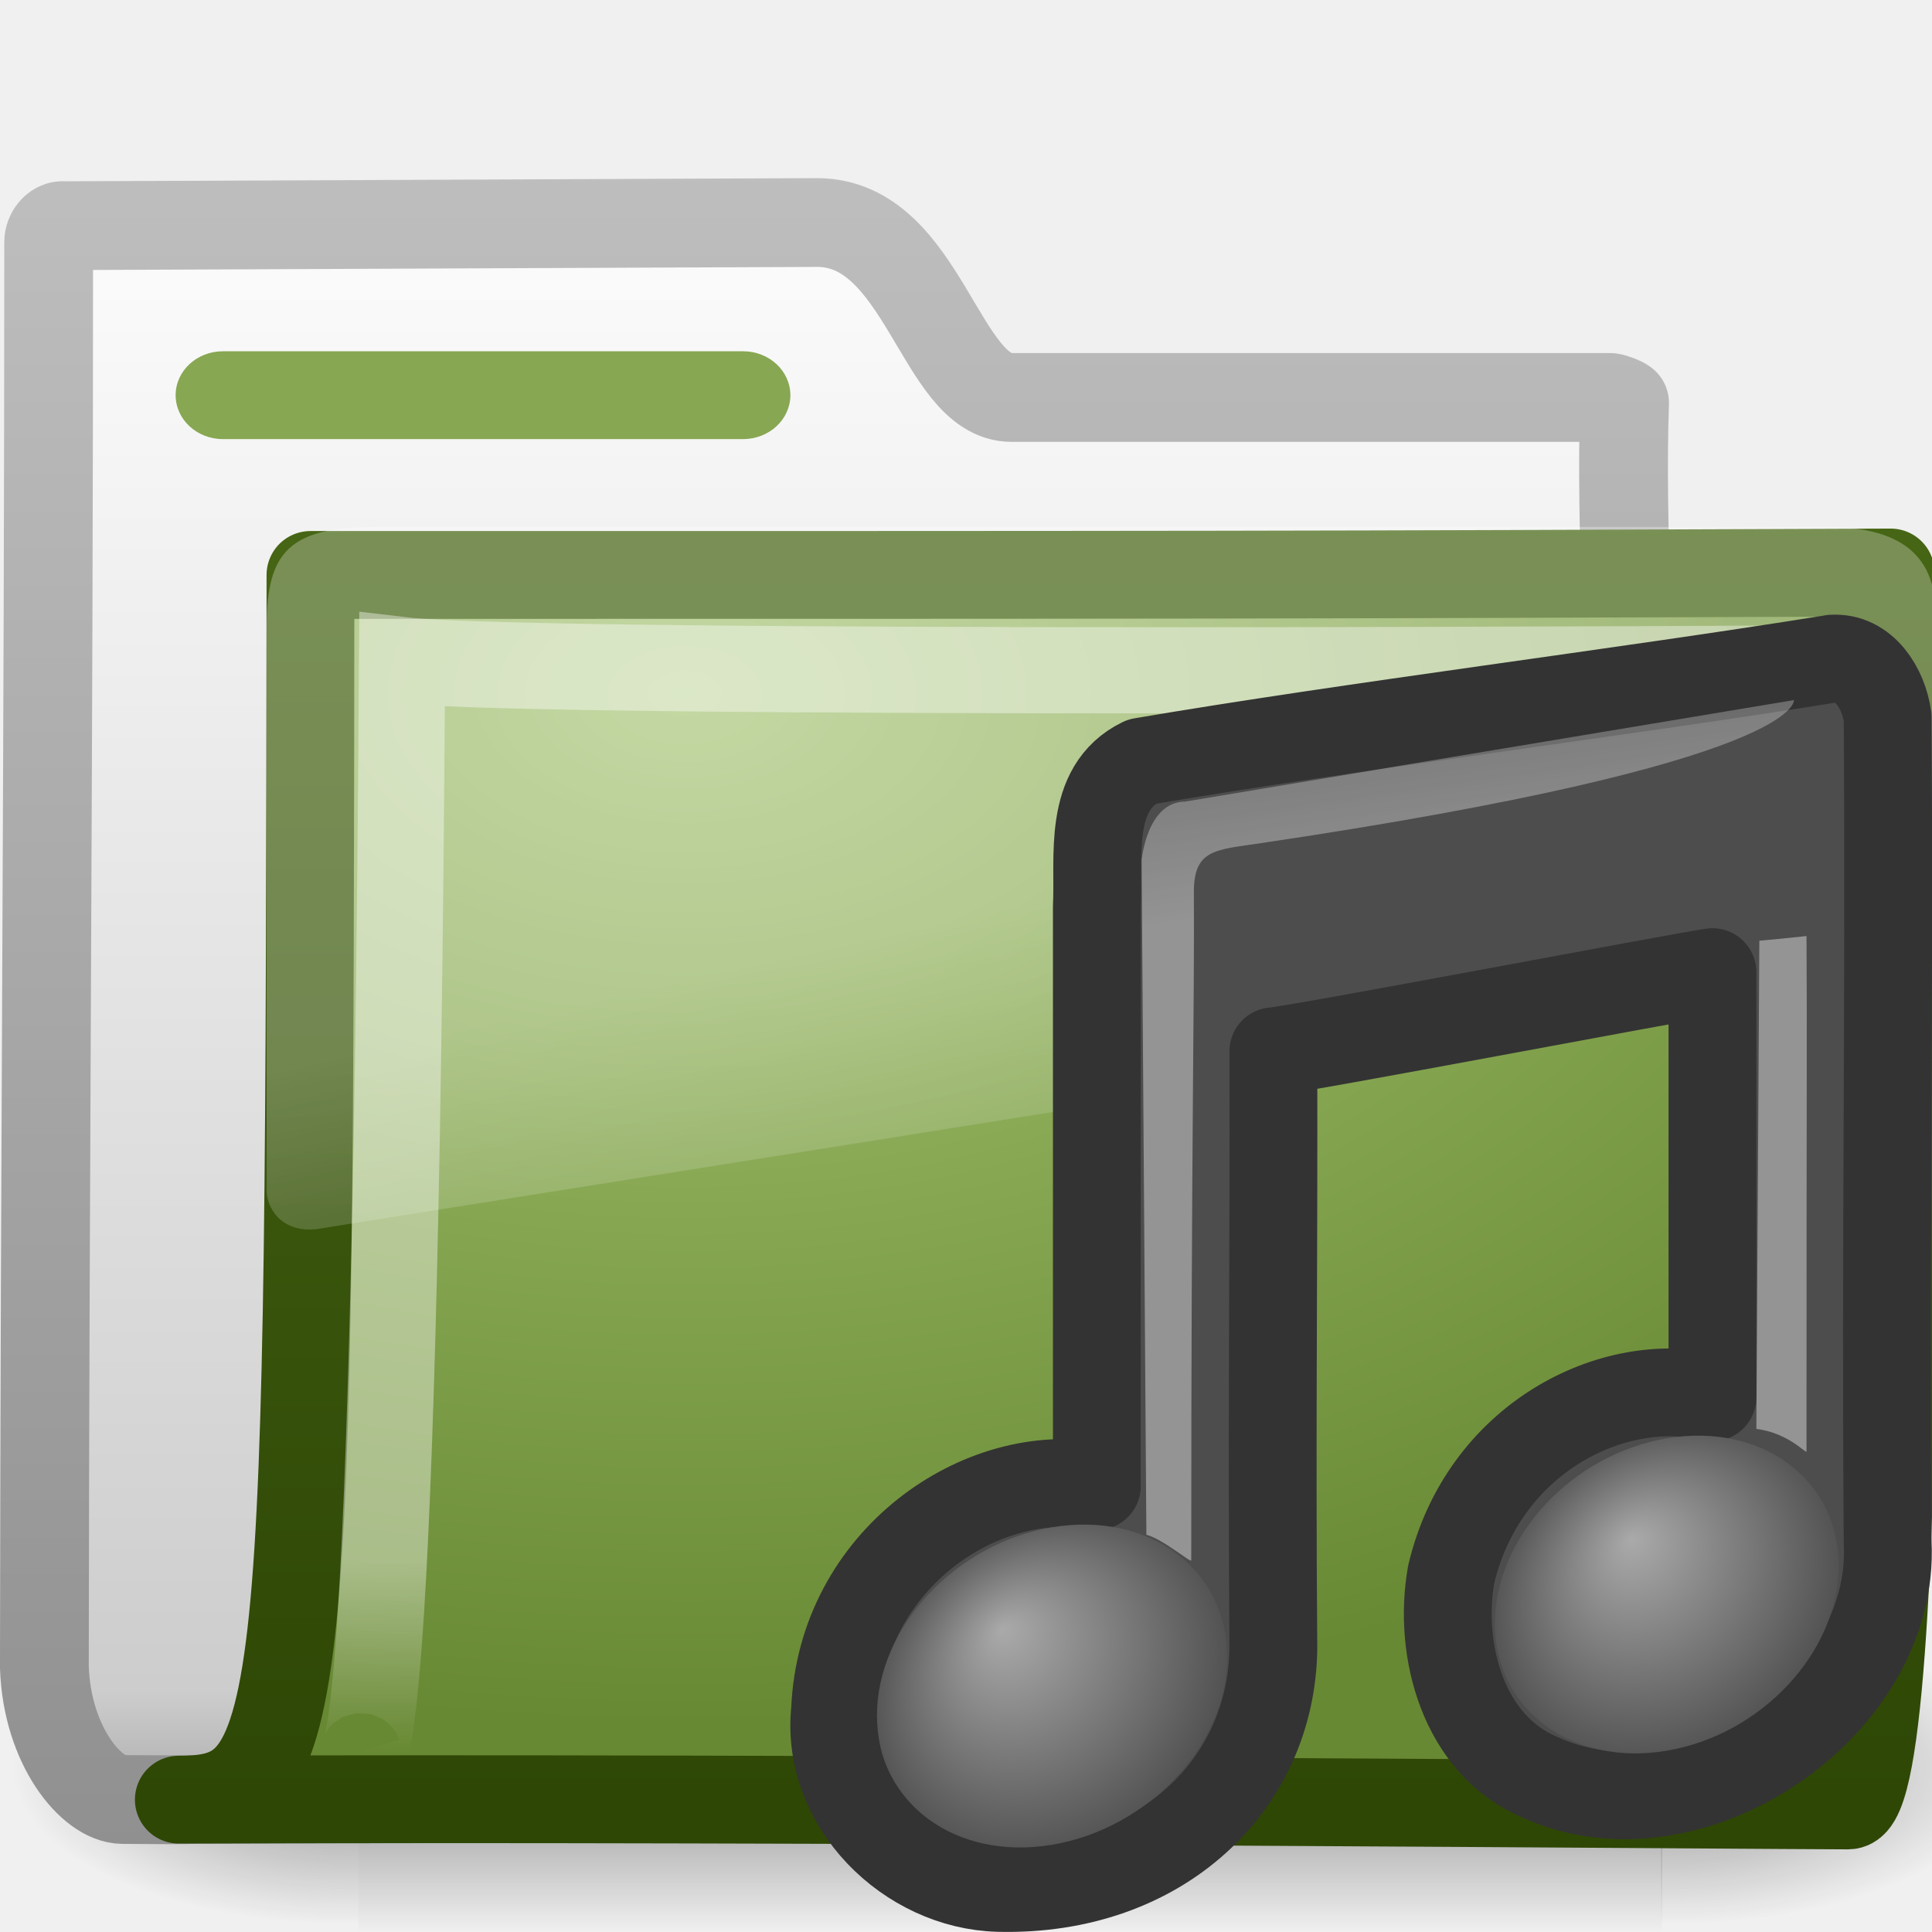
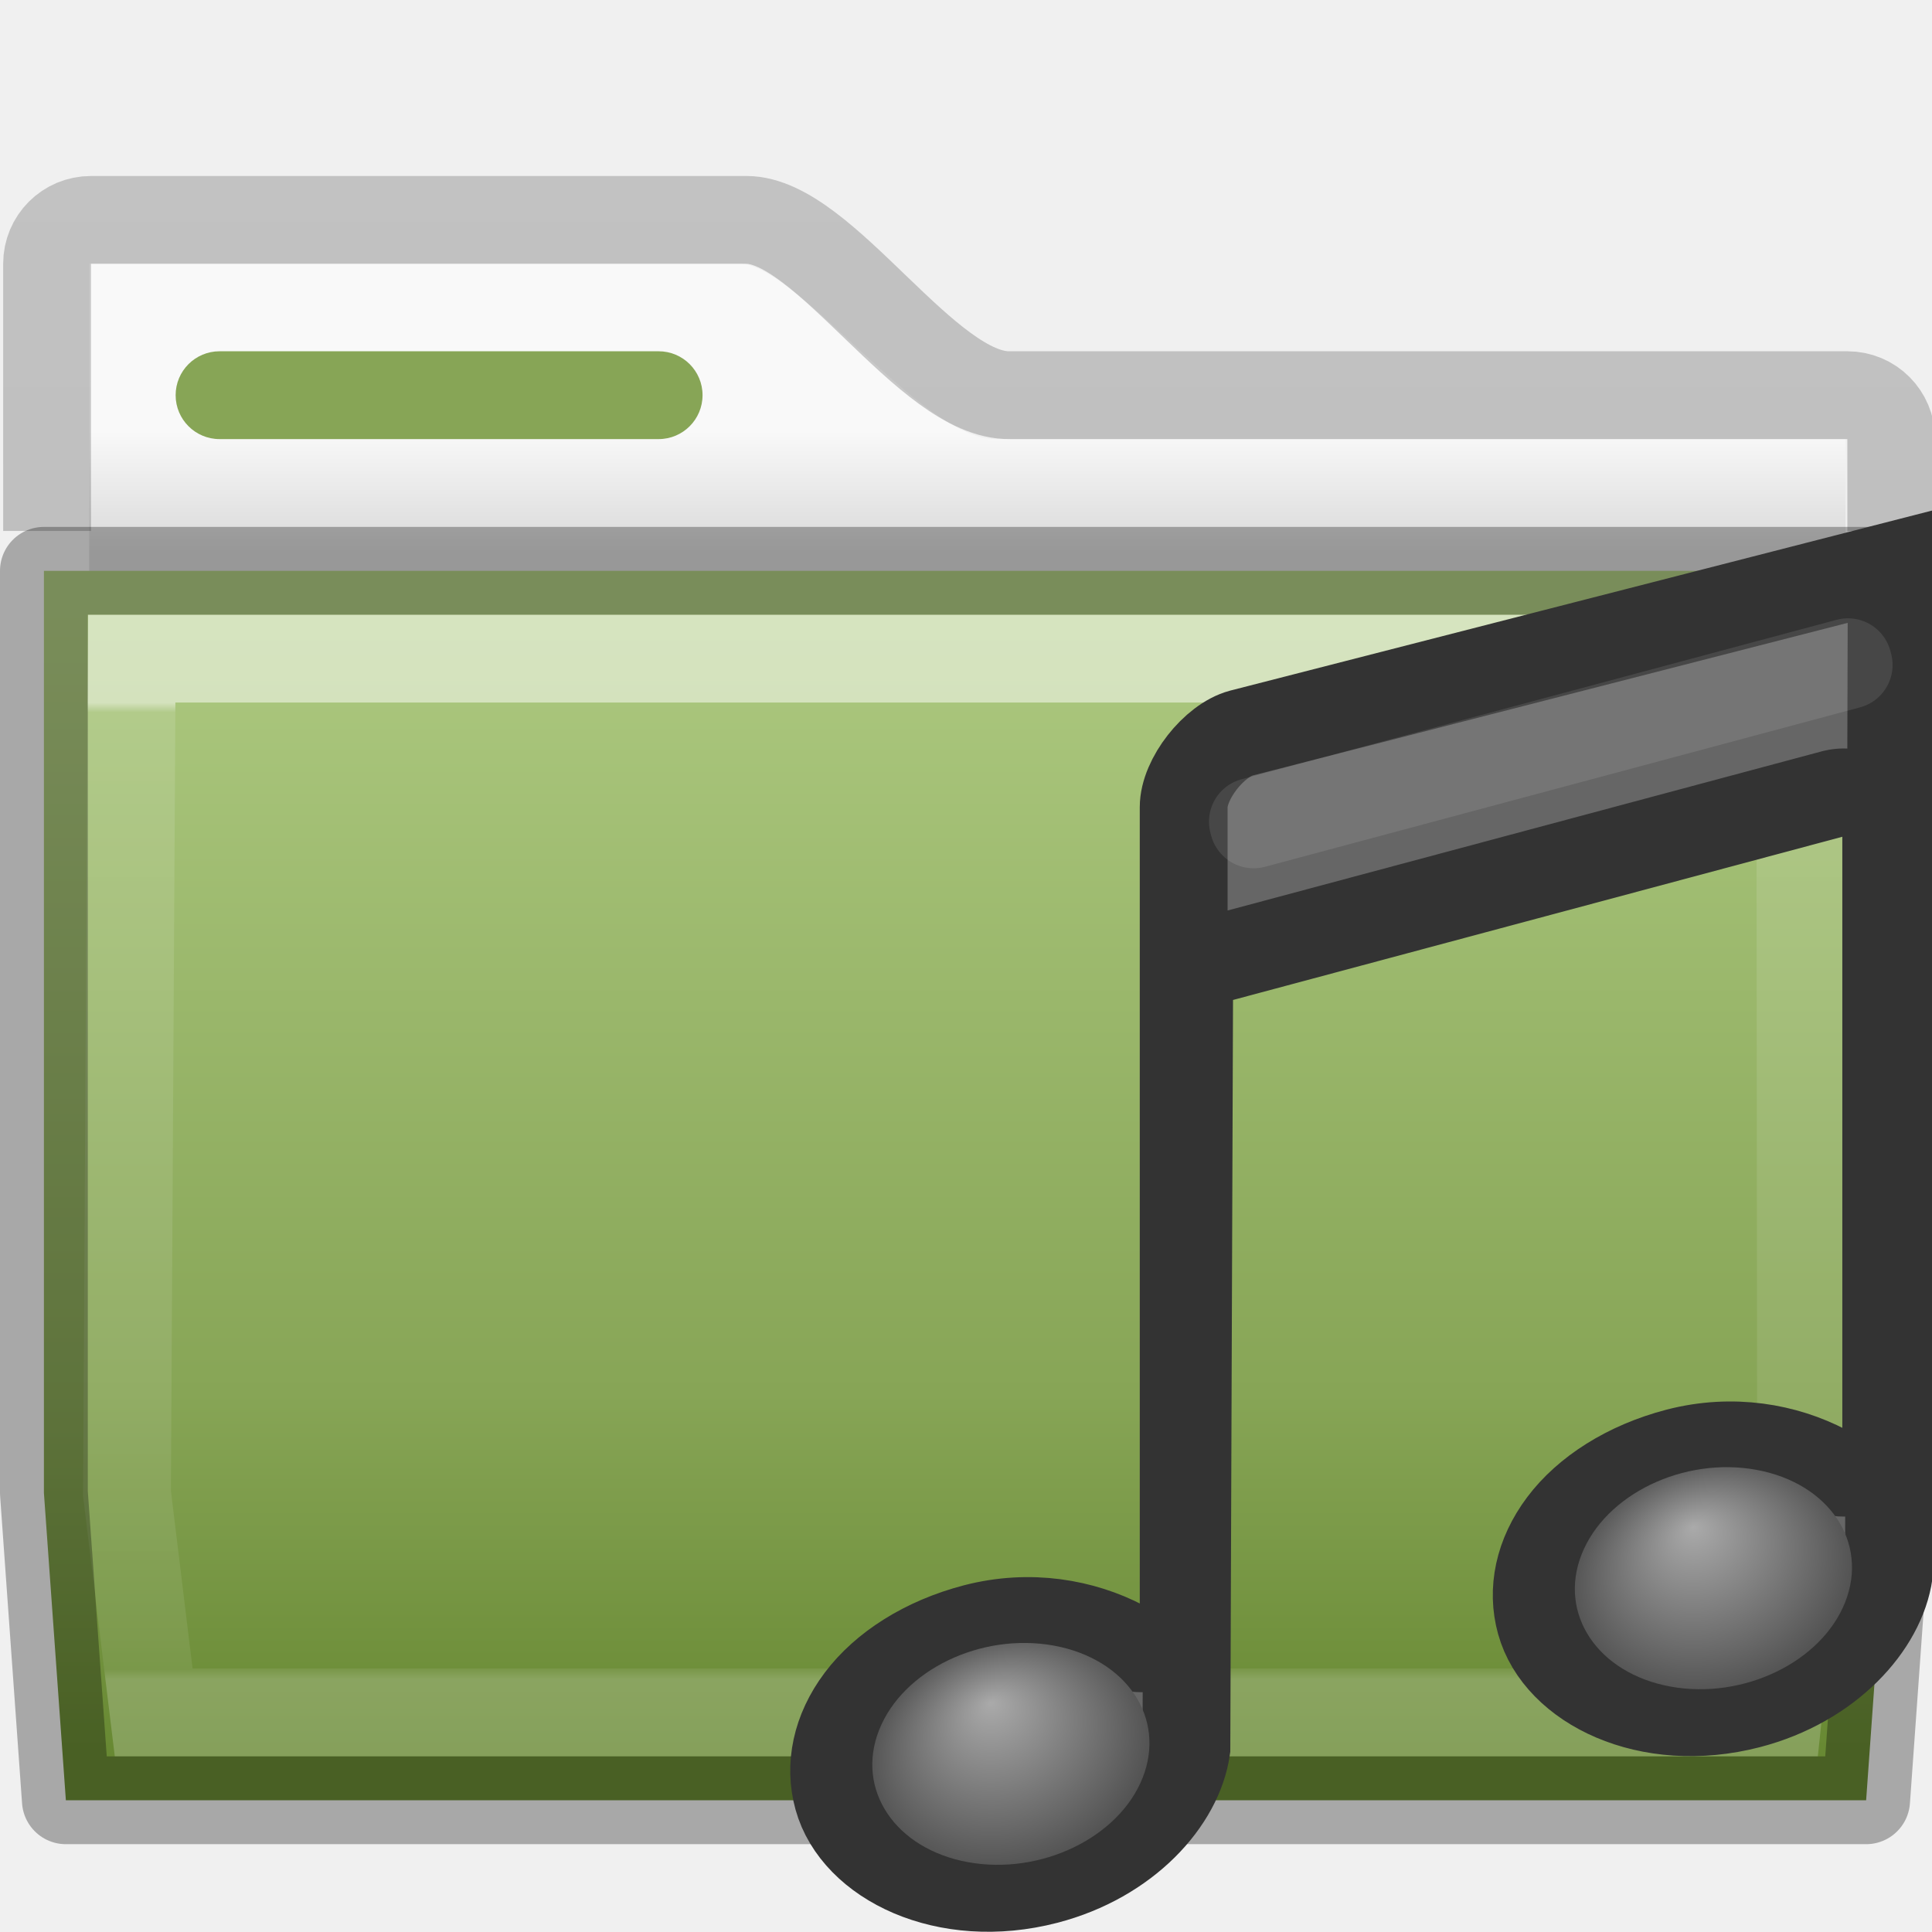
- <svg xmlns="http://www.w3.org/2000/svg" xmlns:xlink="http://www.w3.org/1999/xlink" id="svg2" height="22" width="22" version="1.0">
-   <defs id="defs4">
-     <linearGradient id="linearGradient3404" y2="24.628" gradientUnits="userSpaceOnUse" x2="20.055" gradientTransform="matrix(.44503 0 0 .40237 -16.699 -15.646)" y1="16.408" x1="18.031">
-       <stop id="stop2687" style="stop-color:#fff;stop-opacity:.275" offset="0" />
-       <stop id="stop2689" style="stop-color:#fff;stop-opacity:.078" offset="1" />
+ <svg xmlns="http://www.w3.org/2000/svg" xmlns:xlink="http://www.w3.org/1999/xlink" version="1.1" width="22" height="22" id="svg10994">
+   <defs id="defs10996">
+     <linearGradient id="linearGradient4280">
+       <stop style="stop-color:#000000;stop-opacity:0.318" offset="0" id="stop4282" />
+       <stop style="stop-color:#000000;stop-opacity:0.239" offset="1" id="stop4284" />
    </linearGradient>
-     <radialGradient id="radialGradient3402" gradientUnits="userSpaceOnUse" cy="5.593" cx="4.02" gradientTransform="matrix(-.016802 1.3943 -1.7966 -.021651 -5.3658 -19.339)" r="10.273">
-       <stop id="stop3754" style="stop-color:#fff" offset="0" />
-       <stop id="stop3760" style="stop-color:#fff" offset=".848" />
-       <stop id="stop3756" style="stop-color:#fff;stop-opacity:0" offset="1" />
+     <linearGradient x1="27.557" y1="6.035" x2="27.557" y2="21.387" id="linearGradient4440-9" xlink:href="#linearGradient3454-2-5-0-3-4-1" gradientUnits="userSpaceOnUse" gradientTransform="matrix(0.6276264,0,0,0.7245642,1.973068,3.627368)" />
+     <linearGradient id="linearGradient3454-2-5-0-3-4-1">
+       <stop id="stop3456-4-9-38-1-8-8" style="stop-color:#ffffff;stop-opacity:1" offset="0" />
+       <stop id="stop3458-39-80-3-5-5-8" style="stop-color:#ffffff;stop-opacity:0.235" offset="0.01" />
+       <stop id="stop3460-7-0-2-4-2-7" style="stop-color:#ffffff;stop-opacity:0.157" offset="0.99" />
+       <stop id="stop3462-0-9-8-7-2-3" style="stop-color:#ffffff;stop-opacity:0.392" offset="1" />
+     </linearGradient>
+     <linearGradient id="linearGradient4646-7-4-3-5-6">
+       <stop id="stop4648-8-0-3-6-5" style="stop-color:#f9f9f9;stop-opacity:1" offset="0" />
+       <stop id="stop4650-1-7-3-4-8" style="stop-color:#d8d8d8;stop-opacity:1" offset="1" />
+     </linearGradient>
+     <linearGradient x1="-103.578" y1="36.026" x2="-103.578" y2="13.286" id="linearGradient18155" xlink:href="#linearGradient4280" gradientUnits="userSpaceOnUse" gradientTransform="matrix(0.8074983,0,0,0.833744,103.8767,-9.06984)" />
+     <linearGradient x1="62.989" y1="13" x2="62.989" y2="16" id="linearGradient5899" xlink:href="#linearGradient4646-7-4-3-5-6" gradientUnits="userSpaceOnUse" gradientTransform="matrix(0.4761905,0,0,0.4761905,0.7349636,-1.285718)" />
+     <linearGradient x1="35.793" y1="17.118" x2="35.793" y2="43.761" id="linearGradient12481" xlink:href="#radialGradient2444" gradientUnits="userSpaceOnUse" gradientTransform="matrix(0.4587304,0,0,0.4869622,0.1307079,-1.402038)" />
+     <radialGradient id="radialGradient2444" gradientUnits="userSpaceOnUse" cy="14.113" cx="63.969" gradientTransform="matrix(1.5647,-9.5143e-8,6.1772e-8,1.0159,-59.14917,8.1461)" r="23.097">
+       <stop id="stop3618" style="stop-color:#ADC980" offset="0" />
+       <stop id="stop3270" style="stop-color:#87A556" offset="0.688" />
+       <stop id="stop3620" style="stop-color:#688933" offset="1" />
    </radialGradient>
-     <linearGradient id="linearGradient3400" y2="4.303" gradientUnits="userSpaceOnUse" x2="9.705" gradientTransform="matrix(.99458 0 0 .99458 -19.857 -19.778)" y1="20.882" x1="9.705">
-       <stop id="stop3624-5" style="stop-color:#2E4705" offset="0" />
-       <stop id="stop3626-9" style="stop-color:#4A6A17" offset="1" />
+     <radialGradient gradientTransform="matrix(0.2833328,0.05172217,-0.0986169,0.2489045,9.726437,0.8720409)" gradientUnits="userSpaceOnUse" xlink:href="#linearGradient7067-814-120-245-1" id="radialGradient5500" fy="39.027" fx="15.544" r="5.738" cy="41.059" cx="17.059" />
+     <linearGradient id="linearGradient7067-814-120-245-1">
+       <stop offset="0" style="stop-color:#aaaaaa;stop-opacity:1" id="stop3877-2" />
+       <stop offset="1" style="stop-color:#4d4d4d;stop-opacity:1" id="stop3879-5" />
    </linearGradient>
-     <radialGradient id="radialGradient3398" gradientUnits="userSpaceOnUse" cy="8.561" cx="7.819" gradientTransform="matrix(1.69 0 0 1.0436 -24.967 -20.534)" r="11.268">
-       <stop id="stop3618-1" style="stop-color:#ADC980" offset="0" />
-       <stop id="stop3270" style="stop-color:#87A752" offset=".5" />
-       <stop id="stop3620-0" style="stop-color:#688933" offset="1" />
-     </radialGradient>
-     <linearGradient id="linearGradient3396" y2="23.062" gradientUnits="userSpaceOnUse" x2="9.876" gradientTransform="translate(-19.518 -21.496)" y1="2.602" x1="9.876">
-       <stop id="stop5159" style="stop-color:#c1c1c1" offset="0" />
-       <stop id="stop5161" style="stop-color:#909090" offset="1" />
-     </linearGradient>
-     <linearGradient id="linearGradient3394" y2="37.503" gradientUnits="userSpaceOnUse" x2="-28.531" gradientTransform="translate(14.86 -35.997)" y1="17.956" x1="-28.531">
-       <stop id="stop11113" style="stop-color:#fff" offset="0" />
-       <stop id="stop11115" style="stop-color:#cdcdcd" offset=".91" />
-       <stop id="stop11117" style="stop-color:#a1a1a1" offset="1" />
-     </linearGradient>
-     <radialGradient id="radialGradient3392" xlink:href="#linearGradient5060" gradientUnits="userSpaceOnUse" cy="486.65" cx="605.71" gradientTransform="matrix(-2.7744 0 0 1.9697 112.76 -872.89)" r="117.14" />
-     <linearGradient id="linearGradient5060">
-       <stop id="stop5062" offset="0" />
-       <stop id="stop5064" style="stop-opacity:0" offset="1" />
-     </linearGradient>
-     <radialGradient id="radialGradient3390" xlink:href="#linearGradient5060" gradientUnits="userSpaceOnUse" cy="486.65" cx="605.71" gradientTransform="matrix(2.7744 0 0 1.9697 -1976.3 -872.89)" r="117.14" />
-     <linearGradient id="linearGradient3388" y2="609.51" gradientUnits="userSpaceOnUse" x2="302.86" gradientTransform="matrix(2.7744 0 0 1.9697 -1892.2 -872.89)" y1="366.65" x1="302.86">
-       <stop id="stop5050" style="stop-opacity:0" offset="0" />
-       <stop id="stop5056" offset=".5" />
-       <stop id="stop5052" style="stop-opacity:0" offset="1" />
-     </linearGradient>
-     <radialGradient id="radialGradient2983" fx="15.544" fy="39.027" xlink:href="#linearGradient7067-814-120-245" gradientUnits="userSpaceOnUse" cy="41.059" cx="17.059" gradientTransform="matrix(.37668 -.063113 0 .36451 -2.4462 -.69065)" r="5.739" />
-     <linearGradient id="linearGradient7067-814-120-245">
-       <stop id="stop3877" style="stop-color:#aaa" offset="0" />
-       <stop id="stop3879" style="stop-color:#4d4d4d" offset="1" />
-     </linearGradient>
-     <radialGradient id="radialGradient2980" fx="15.97" fy="39.106" xlink:href="#linearGradient7067-814-120-245" gradientUnits="userSpaceOnUse" cy="41.059" cx="17.059" gradientTransform="matrix(.36986 -.062123 0 .3588 4.6705 -1.5148)" r="5.739" />
-     <linearGradient id="linearGradient2977" y2="119.86" xlink:href="#linearGradient2372-5" gradientUnits="userSpaceOnUse" x2="25.4" gradientTransform="matrix(.1265 0 0 .12876 2.114 -14.057)" y1="144.12" x1="28.739" />
-     <linearGradient id="linearGradient2372-5">
-       <stop id="stop2374-7" style="stop-color:#fff" offset="0" />
-       <stop id="stop2376-4" style="stop-color:#fff;stop-opacity:.379" offset="1" />
-     </linearGradient>
-     <linearGradient id="linearGradient2922" y2="125.39" xlink:href="#linearGradient2372-5" gradientUnits="userSpaceOnUse" x2="26.257" gradientTransform="matrix(.25452 0 0 .12876 6.085 -15.174)" y1="144.12" x1="28.739" />
+     <radialGradient gradientTransform="matrix(0.2833106,0.05167803,-0.0986092,0.2486921,1.726617,2.881451)" gradientUnits="userSpaceOnUse" xlink:href="#linearGradient7067-814-120-245-1" id="radialGradient5481" fy="39.027" fx="15.544" r="5.738" cy="41.059" cx="17.059" />
  </defs>
-   <g id="layer1" transform="translate(0,-2)">
-     <g id="g2902">
-       <g id="g2589" transform="translate(.036304 -1.2166e-7)">
-         <g id="g3377" transform="translate(19.518 21.496)">
-           <g id="g3490" style="stroke-width:1.883" transform="matrix(.54593 0 0 .51685 -20.52 -22.074)">
-             <g id="g5022" style="stroke-width:104.96" transform="matrix(.021652 0 0 .014857 43.008 42.685)">
-               <rect id="rect2527" style="opacity:.402;fill:url(#linearGradient3388)" height="489.13" width="1255.7" y="-150.7" x="-1559.3" />
-               <path id="path2529" style="opacity:.402;fill:url(#radialGradient3390)" d="m-304.25-150.68v478.33c142.87 0.9 345.4-107.17 345.4-239.2s-159.44-239.13-345.4-239.13z" />
-               <path id="path2531" style="opacity:.402;fill:url(#radialGradient3392)" d="m-1559.3-150.68v478.33c-142.87 0.9-345.4-107.17-345.4-239.2s159.44-239.13 345.4-239.13z" />
-             </g>
-           </g>
-           <path id="path3496" style="stroke-linejoin:round;stroke:url(#linearGradient3396);stroke-linecap:round;stroke-width:1.011;fill:url(#linearGradient3394)" d="m-18.841-16.927c-0.086 0-0.159 0.093-0.159 0.189 0 5.869-0.043 10.244-0.049 16.225 0.029 0.895 0.537 1.505 0.89 1.508 1.013 0.009 0.539-0.004 1.048 0 6.47-0.016 11.579-0.078 18.049-0.094 0.054 0.007-1.477-0.108-1.462-1.446-0.117-6.104-0.626-11.727-0.531-14.362-0.028-0.024-0.12-0.057-0.161-0.063h-6.82c-0.815 0-1.002-1.992-2.214-1.992l-8.591 0.036z" />
-           <path id="path3498" style="stroke-linejoin:round;stroke:url(#linearGradient3400);stroke-linecap:round;fill:url(#radialGradient3398)" d="m-16.019-12.949c10.57 0 11.03 0 17.994-0.028 0 1.57 0.258 14.04-0.484 14.04-0.714 0-12.046-0.094-19.009-0.066 1.472 0 1.487-0.851 1.499-13.946z" />
-           <path id="path3211" style="opacity:.4;stroke:url(#radialGradient3402);stroke-width:.981;fill:none" d="m1.421-11.887s-14.832 0.094-16.397-0.092c-0.083 13.829-0.501 12.439-0.501 12.439" />
-           <path id="path2608" style="fill:url(#linearGradient3404);fill-rule:evenodd" d="m-15.266-13.496c-0.983 0-1.252 0.274-1.252 1.132v6.438c0.003 0.115 0.066 0.246 0.167 0.327 0.101 0.08 0.23 0.114 0.376 0.101 0.005 0 0.009 0 0.014 0l18.027-2.867c0.232-0.033 0.414-0.215 0.417-0.428v-3.571c0.06-0.857-0.448-1.132-1.252-1.132h-16.497z" />
-         </g>
-       </g>
-       <rect id="rect2545" style="display:block;fill:#87A752" rx=".538" ry=".5" height="1" width="7" y="6" x="2" />
-     </g>
-   </g>
-   <g id="layer1-1" transform="translate(8 6)">
-     <path id="path2931" style="fill:none" d="m12.887 11.243-0.367-2.955" />
-     <path id="path4031" style="stroke-linejoin:round;stroke:#333;stroke-linecap:round;fill:#4d4d4d" d="m12.862 1.501c-2.357 0.38-5.511 0.771-7.862 1.172-0.622 0.304-0.482 1.086-0.51 1.653v6.596c-1.312-0.247-2.911 0.837-2.981 2.553-0.113 1.068 0.834 1.998 1.865 2.023 1.845 0.045 3.106-1.179 3.126-2.727-0.02-2.599 0.006-4.2 0-6.8 0.286-0.021 4.611-0.846 5-0.901v4.841c-1.146-0.275-2.612 0.479-2.975 2.017-0.153 0.862 0.137 1.945 1.012 2.31 1.708 0.785 4.053-0.805 3.958-2.671-0.026-3.466 0.022-5.934 0-9.4-0.045-0.326-0.266-0.691-0.632-0.667z" />
-     <path id="path2937" style="fill:url(#radialGradient2983)" d="m5.974 12.865a1.717 2.099 57.095 0 1 -3.988 0.668 1.717 2.099 57.095 0 1 3.988 -0.668z" />
-     <path id="path2941" style="fill:url(#radialGradient2980)" d="m12.938 11.828a1.688 2.063 56.77 0 1 -3.916 0.658 1.688 2.063 56.77 1 1 3.916 -0.658z" />
-     <path id="path2945" style="opacity:.4;fill:url(#linearGradient2977);fill-rule:evenodd" d="m5.054 11.476-0.054-7.682s0.059-0.664 0.495-0.666c0.155-0.027 6.932-1.156 6.932-1.156s0.133 0.709-6.069 1.629c-0.517 0.077-0.765 0.069-0.763 0.559 0.007 1.322-0.03 2.796-0.03 7.608 0 0.034-0.325-0.244-0.51-0.291z" />
-     <path id="path2947" style="opacity:.4;fill:url(#linearGradient2922);fill-rule:evenodd" d="m12 10.271 0.034-5.559c0.357-0.032 0.055-0.005 0.537-0.053 0.007 1.225 0 1.242 0 5.869 0 0.034-0.199-0.209-0.571-0.257z" />
+   <path id="rect4598" d="m 1.016,3 0,4.615 20,0 0,-2.615 -9.683,0 C 10.488,5 9.074,3 8.412,3 Z" style="color:#000000;clip-rule:nonzero;display:inline;overflow:visible;visibility:visible;opacity:1;isolation:auto;mix-blend-mode:normal;color-interpolation:sRGB;color-interpolation-filters:linearRGB;solid-color:#000000;solid-opacity:1;fill:url(#linearGradient5899);fill-opacity:1;fill-rule:nonzero;stroke:none;stroke-width:1;stroke-linecap:butt;stroke-linejoin:miter;stroke-miterlimit:4;stroke-dasharray:none;stroke-dashoffset:0;stroke-opacity:1;marker:none;color-rendering:auto;image-rendering:auto;shape-rendering:auto;text-rendering:auto;enable-background:accumulate" />
+   <path style="color:#000000;clip-rule:nonzero;display:inline;overflow:visible;visibility:visible;opacity:0.8;isolation:auto;mix-blend-mode:normal;color-interpolation:sRGB;color-interpolation-filters:linearRGB;solid-color:#000000;solid-opacity:1;fill:none;fill-opacity:1;fill-rule:nonzero;stroke:url(#linearGradient18155);stroke-width:1;stroke-linecap:butt;stroke-linejoin:miter;stroke-miterlimit:4;stroke-dasharray:none;stroke-dashoffset:0;stroke-opacity:1;marker:none;color-rendering:auto;image-rendering:auto;shape-rendering:auto;text-rendering:auto;enable-background:accumulate" id="rect3186" d="m 21.536,6.047 0,-1.047 c 0,-0.277 -0.223,-0.5 -0.5,-0.5 l -9.536,0 c -0.942,0.017 -2.11,-1.996 -3,-1.996 l -7.464,0 c -0.277,0 -0.5,0.223 -0.5,0.5 l 2.982e-4,3.042" />
+   <path style="color:#000000;font-style:normal;font-variant:normal;font-weight:normal;font-stretch:normal;font-size:medium;line-height:normal;font-family:sans-serif;text-indent:0;text-align:start;text-decoration:none;text-decoration-line:none;text-decoration-style:solid;text-decoration-color:#000000;letter-spacing:normal;word-spacing:normal;text-transform:none;direction:ltr;block-progression:tb;writing-mode:lr-tb;baseline-shift:baseline;text-anchor:start;white-space:normal;clip-rule:nonzero;display:inline;overflow:visible;visibility:visible;opacity:1;isolation:auto;mix-blend-mode:normal;color-interpolation:sRGB;color-interpolation-filters:linearRGB;solid-color:#000000;solid-opacity:1;fill:url(#linearGradient12481);fill-opacity:1;fill-rule:nonzero;stroke:none;stroke-width:1;stroke-linecap:butt;stroke-linejoin:miter;stroke-miterlimit:4;stroke-dasharray:none;stroke-dashoffset:0;stroke-opacity:1;marker:none;color-rendering:auto;image-rendering:auto;shape-rendering:auto;text-rendering:auto;enable-background:accumulate" d="M 0.5,6.5 0.5,7 0.5,17 0.75,20.5 21.25,20.5 21.5,17 21.5,6.5 Z" id="rect4198" />
+   <path style="color:#000000;display:inline;overflow:visible;visibility:visible;opacity:0.5;fill:none;stroke:url(#linearGradient4440-9);stroke-width:1;stroke-linecap:round;stroke-linejoin:miter;stroke-miterlimit:4;stroke-dasharray:none;stroke-dashoffset:0;stroke-opacity:1;marker:none;enable-background:accumulate" id="path3309-8" d="M 1.5,7.5 1.446,17.005 1.75,19.5 l 18.5,0 0.259,-2.444 L 20.5,7.5 Z" />
+   <rect x="2" y="4" width="6" height="1" ry="0.5" rx="0.5" style="display:block;fill:#87A556" id="rect2892" />
+   <path style="color:#000000;font-style:normal;font-variant:normal;font-weight:normal;font-stretch:normal;font-size:medium;line-height:normal;font-family:sans-serif;text-indent:0;text-align:start;text-decoration:none;text-decoration-line:none;text-decoration-style:solid;text-decoration-color:#000000;letter-spacing:normal;word-spacing:normal;text-transform:none;direction:ltr;block-progression:tb;writing-mode:lr-tb;baseline-shift:baseline;text-anchor:start;white-space:normal;clip-rule:nonzero;display:inline;overflow:visible;visibility:visible;opacity:0.3;isolation:auto;mix-blend-mode:normal;color-interpolation:sRGB;color-interpolation-filters:linearRGB;solid-color:#000000;solid-opacity:1;fill:none;fill-opacity:1;fill-rule:nonzero;stroke:#000000;stroke-width:1;stroke-linecap:round;stroke-linejoin:round;stroke-miterlimit:4;stroke-dasharray:none;stroke-dashoffset:0;stroke-opacity:1;marker:none;color-rendering:auto;image-rendering:auto;shape-rendering:auto;text-rendering:auto;enable-background:accumulate" d="M 0.5,6.5 0.5,7 0.5,17 0.75,20.5 21.25,20.5 21.5,17 21.5,6.5 Z" id="rect4198-7" />
+   <g id="layer1" transform="translate(9,5.997201)">
+     <path style="color:#000000;display:inline;overflow:visible;visibility:visible;fill:#666666;fill-opacity:1;fill-rule:nonzero;stroke:#333333;stroke-width:1;stroke-miterlimit:4;stroke-dasharray:none;stroke-opacity:1;marker:none;enable-background:accumulate" id="path5541" transform="translate(-170.9893,-222.0243)" d="m 183.312,222.531 -7.188,1.844 c -0.308,0.082 -0.656,0.52 -0.656,0.844 l 0,9.094 a 0.483,0.483 0 0 1 -0.688,0.438 c -0.459,-0.24 -1.059,-0.351 -1.688,-0.188 -0.576,0.15 -1.041,0.451 -1.312,0.812 -0.271,0.361 -0.351,0.761 -0.25,1.125 0.201,0.726 1.226,1.236 2.375,0.938 0.915,-0.238 1.509,-0.901 1.594,-1.5 l 0.031,-8.531 a 0.483,0.483 0 0 1 0.344,-0.469 l 7,-1.875 a 0.483,0.483 0 0 1 0.594,0.469 l 0,6.781 a 0.483,0.483 0 0 1 -0.688,0.438 c -0.459,-0.24 -1.059,-0.351 -1.688,-0.188 -0.576,0.15 -1.041,0.451 -1.312,0.812 -0.271,0.361 -0.351,0.761 -0.25,1.125 0.201,0.726 1.226,1.236 2.375,0.938 0.915,-0.238 1.509,-0.901 1.594,-1.5 l 0.031,-11.125 c 0,-0.194 -0.124,-0.245 -0.219,-0.281 z" />
+     <path style="fill:url(#radialGradient5500);fill-opacity:1;stroke:none" id="path2937-7" d="m 12.011,12.248 a 1.248,1.59 78.305 0 1 -3,-0.548 1.248,1.59 78.305 0 1 3,0.548 z" />
+     <path style="fill:url(#radialGradient5481);fill-opacity:1;stroke:none" id="path2937" d="m 4.011,14.248 a 1.247,1.59 78.342 0 1 -3,-0.547 1.247,1.59 78.342 1 1 3,0.547 z" />
+     <rect style="color:#000000;display:inline;overflow:visible;visibility:visible;opacity:0.1;fill:none;stroke:#ffffff;stroke-width:1;stroke-linecap:butt;stroke-linejoin:round;stroke-miterlimit:4;stroke-dasharray:none;stroke-dashoffset:0;stroke-opacity:1;marker:none;enable-background:accumulate" id="rect5543" transform="matrix(0.9659258,-0.258819,0.258819,0.9659258,0,0)" y="4.608" x="4.218" height="0.032" width="7.015" />
  </g>
</svg>
